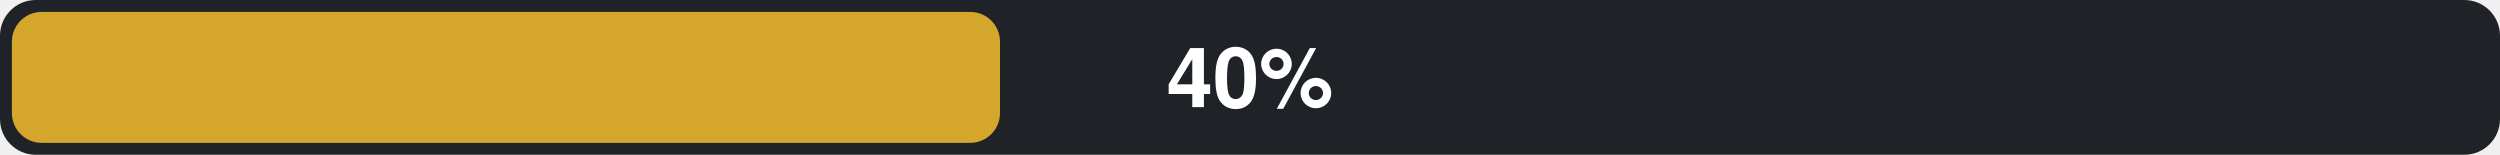
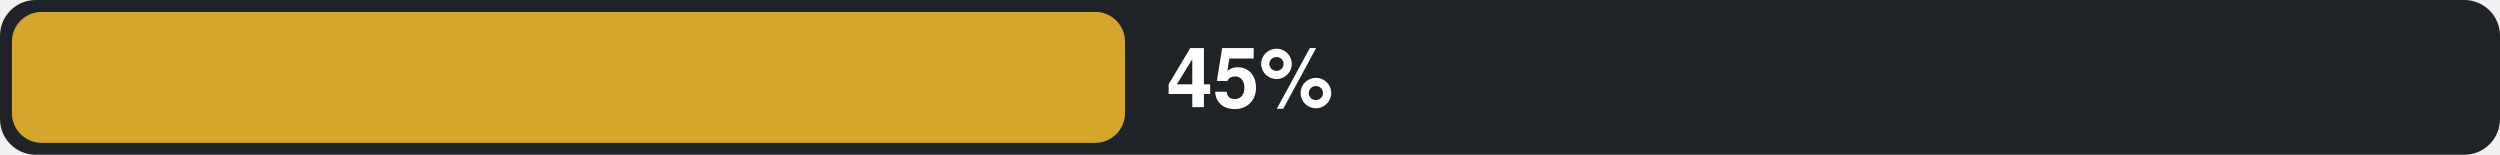
- <svg xmlns="http://www.w3.org/2000/svg" width="420" height="26" role="img" aria-label="Missions and maps: 40%">
+ <svg xmlns="http://www.w3.org/2000/svg" width="420" height="26" role="img" aria-label="Missions and maps: 45%">
  <rect x="0" y="0" width="420" height="26" rx="6" fill="#1f2328" />
-   <rect x="2" y="2" width="166" height="22" rx="5" fill="#d4a72c" />
-   <text x="210.0" y="18.0" text-anchor="middle" font-family="Segoe UI, Helvetica, Arial, sans-serif" font-size="14" font-weight="600" fill="#ffffff">40%</text>
+   <rect x="2" y="2" width="187" height="22" rx="5" fill="#d4a72c" />
+   <text x="210.0" y="18.0" text-anchor="middle" font-family="Segoe UI, Helvetica, Arial, sans-serif" font-size="14" font-weight="600" fill="#ffffff">45%</text>
</svg>
